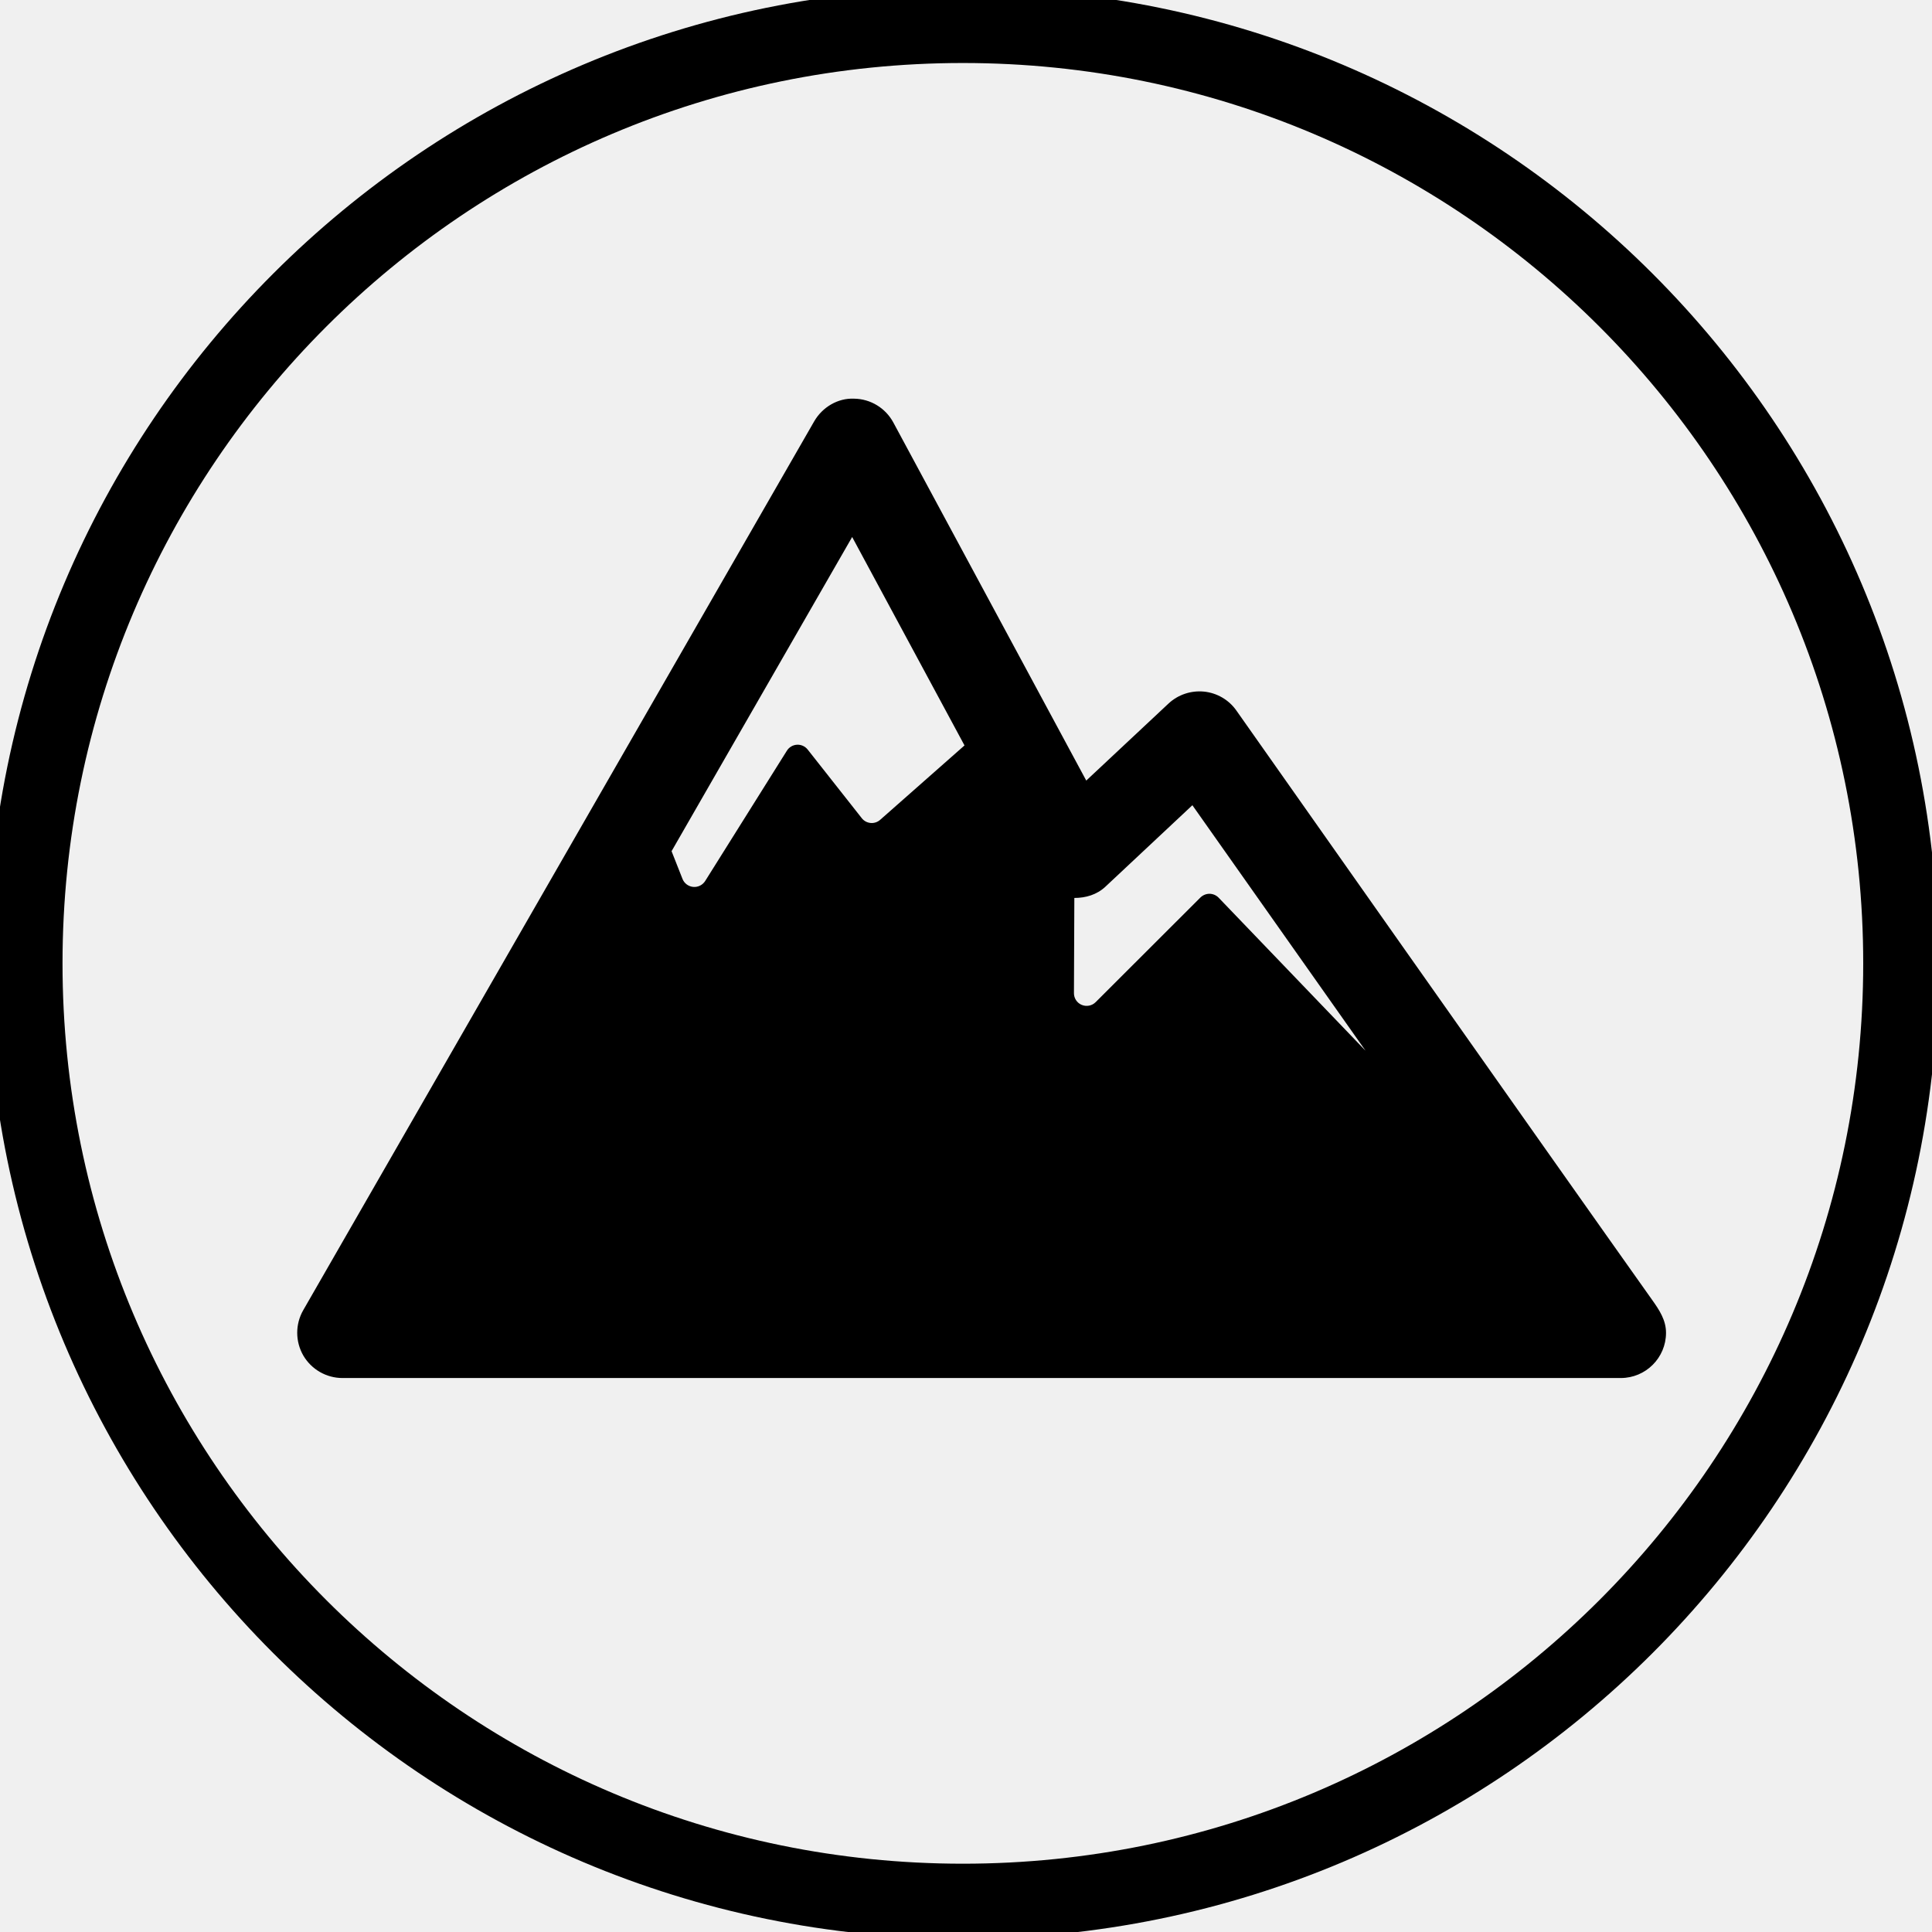
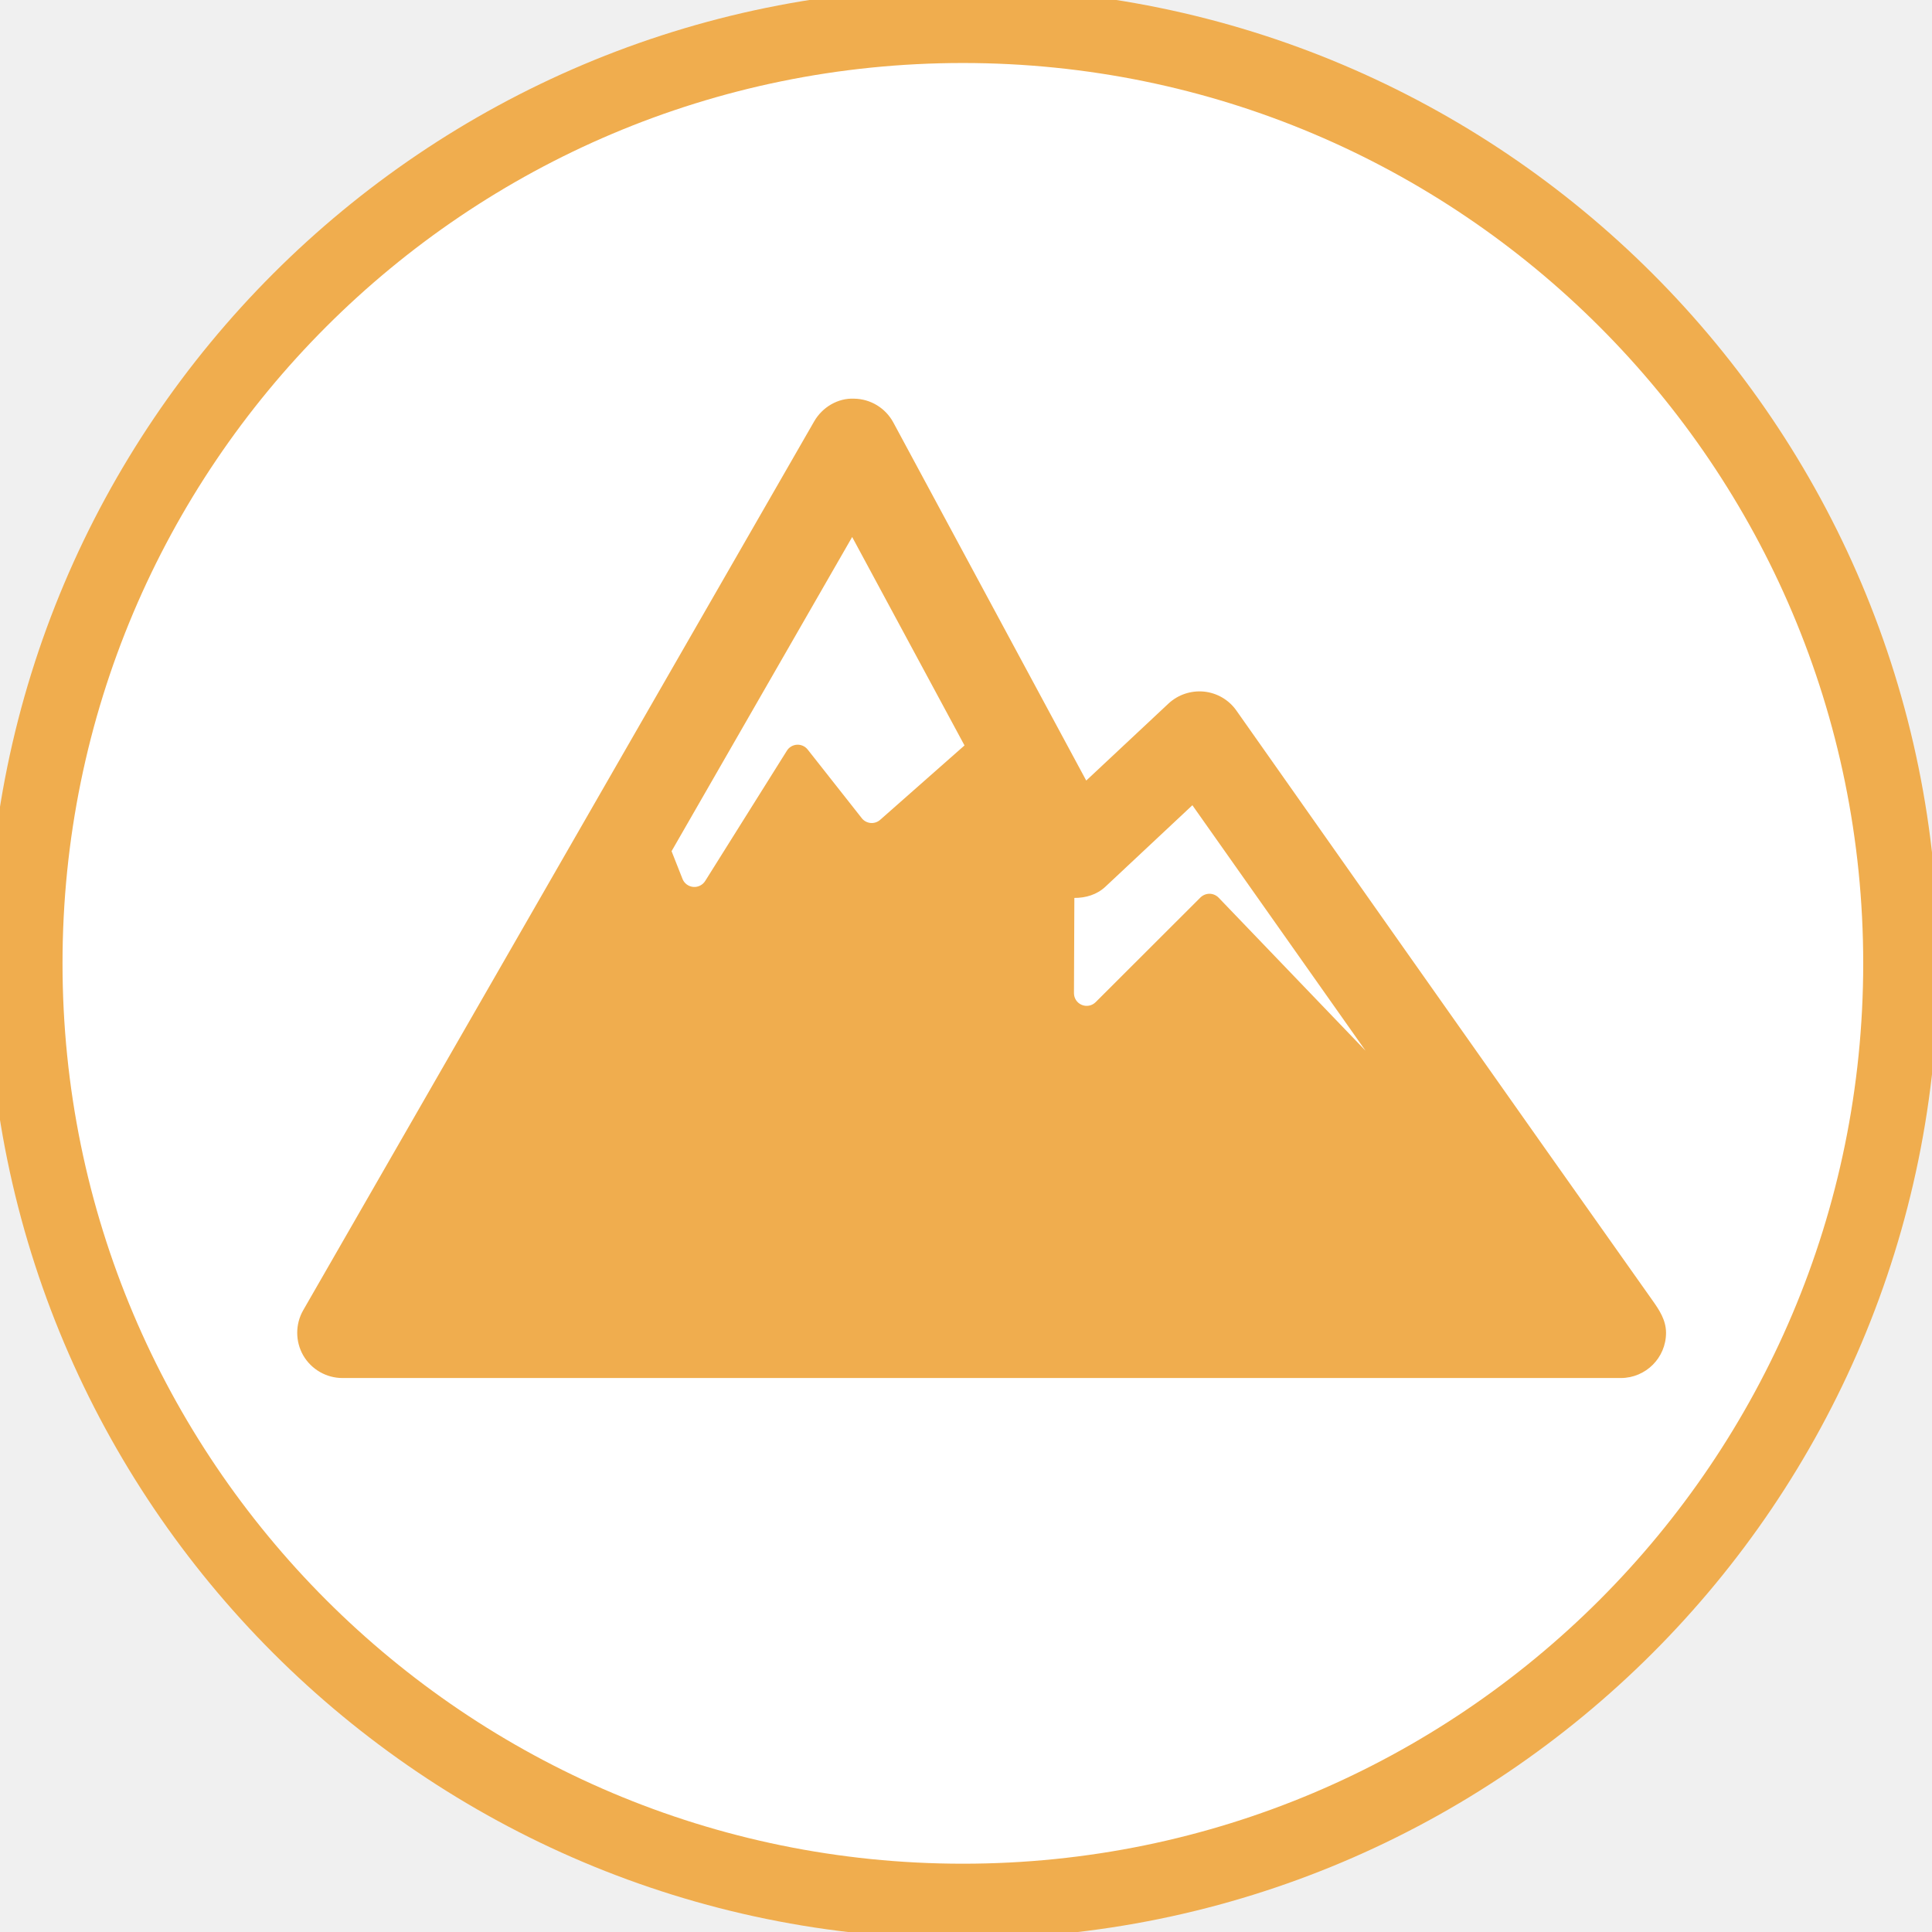
<svg xmlns="http://www.w3.org/2000/svg" version="1.1" id="Layer_1" x="0px" y="0px" width="103px" height="103px" viewBox="0 0 103 103" enable-background="new 0 0 103 103" xml:space="preserve">
-   <path d="M88.1,69.33c-5.455-7.685-22.185-31.449-22.185-31.449c-0.399-0.57-1.032-0.939-1.726-1.01  c-0.697-0.067-1.385,0.163-1.895,0.639l-4.383,4.104L47.625,22.522c-0.417-0.771-1.216-1.256-2.092-1.268  c-0.861-0.039-1.69,0.451-2.127,1.21l-27.24,47.386c-0.429,0.748-0.426,1.667,0.002,2.413c0.434,0.744,1.23,1.203,2.09,1.203h68.101  c0.018-0.002,0.034-0.001,0.047,0c1.335,0,2.414-1.08,2.414-2.413C88.82,70.379,88.461,69.84,88.1,69.33z M58.925,47.279l4.644-4.35  l9.232,13.088l-7.833-8.159c-0.127-0.131-0.302-0.206-0.485-0.208c-0.179-0.001-0.355,0.071-0.486,0.199l-5.585,5.578  c-0.194,0.195-0.485,0.252-0.741,0.147c-0.254-0.105-0.418-0.354-0.416-0.628l0.021-5.074C57.879,47.873,58.473,47.7,58.925,47.279z   M45.431,28.629l5.989,11.112l-4.497,3.967c-0.14,0.124-0.326,0.184-0.509,0.167c-0.186-0.017-0.358-0.11-0.471-0.256l-2.883-3.658  c-0.137-0.173-0.35-0.27-0.568-0.258c-0.222,0.012-0.424,0.13-0.54,0.317l-4.358,6.95c-0.137,0.215-0.382,0.337-0.637,0.314  c-0.255-0.024-0.477-0.188-0.57-0.425l-0.584-1.48L45.431,28.629z" />
-   <circle fill="none" stroke="#000000" stroke-width="4" stroke-miterlimit="10" cx="51.333" cy="51.359" r="50" />
+   <circle fill="#FFFFFF" stroke="#F0AD4E" stroke-width="4" stroke-miterlimit="10" cx="51.333" cy="51.359" r="50" />
+   <path fill="#F0AD4E" d="M88.1,69.33c-5.455-7.686-22.185-31.449-22.185-31.449c-0.399-0.57-1.032-0.939-1.726-1.01  c-0.697-0.067-1.385,0.163-1.896,0.639l-4.383,4.104L47.625,22.522c-0.417-0.771-1.216-1.256-2.092-1.268  c-0.861-0.039-1.69,0.451-2.127,1.21L16.166,69.85c-0.429,0.748-0.426,1.668,0.002,2.414c0.434,0.743,1.23,1.202,2.09,1.202h68.102  c0.018-0.002,0.033-0.001,0.047,0c1.335,0,2.414-1.079,2.414-2.413C88.82,70.379,88.461,69.84,88.1,69.33z M58.925,47.279  l4.644-4.35l9.232,13.088l-7.833-8.16c-0.127-0.131-0.302-0.206-0.485-0.208c-0.178-0.001-0.354,0.071-0.485,0.199l-5.585,5.578  c-0.194,0.195-0.485,0.253-0.741,0.147c-0.254-0.105-0.418-0.354-0.416-0.629l0.021-5.073C57.879,47.873,58.473,47.7,58.925,47.279z   M45.431,28.629l5.989,11.112l-4.497,3.967c-0.14,0.124-0.326,0.184-0.509,0.167c-0.186-0.017-0.358-0.11-0.471-0.256l-2.883-3.658  c-0.137-0.173-0.35-0.27-0.568-0.258c-0.222,0.012-0.424,0.13-0.54,0.317l-4.358,6.95c-0.137,0.215-0.382,0.337-0.637,0.314  c-0.255-0.024-0.477-0.188-0.57-0.425l-0.584-1.48L45.431,28.629z" />
</svg>
